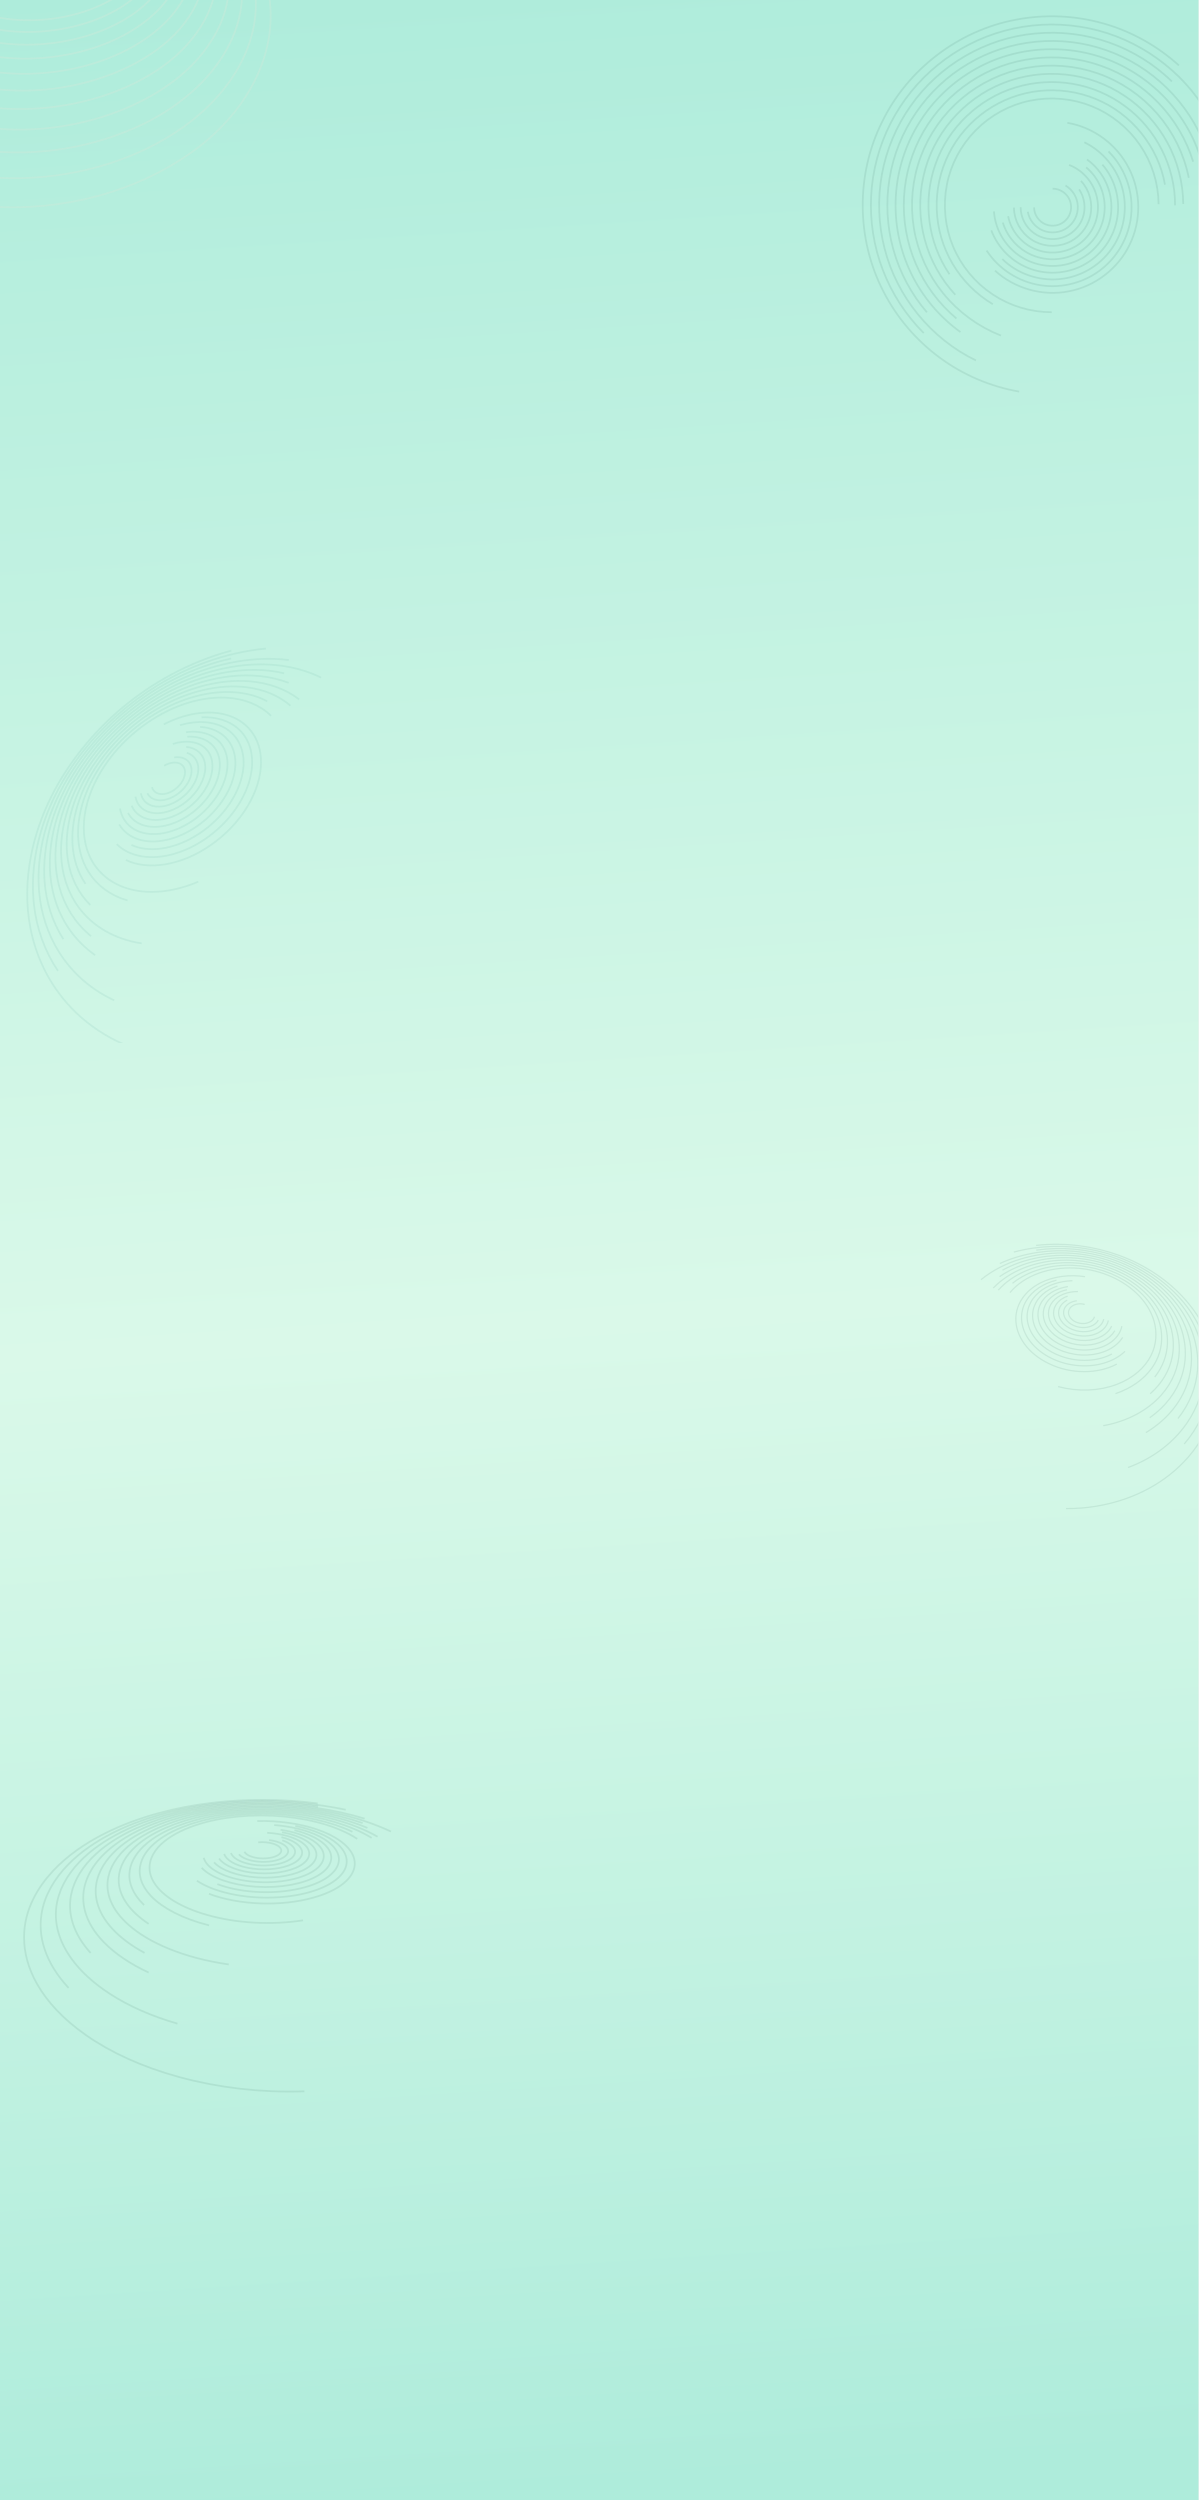
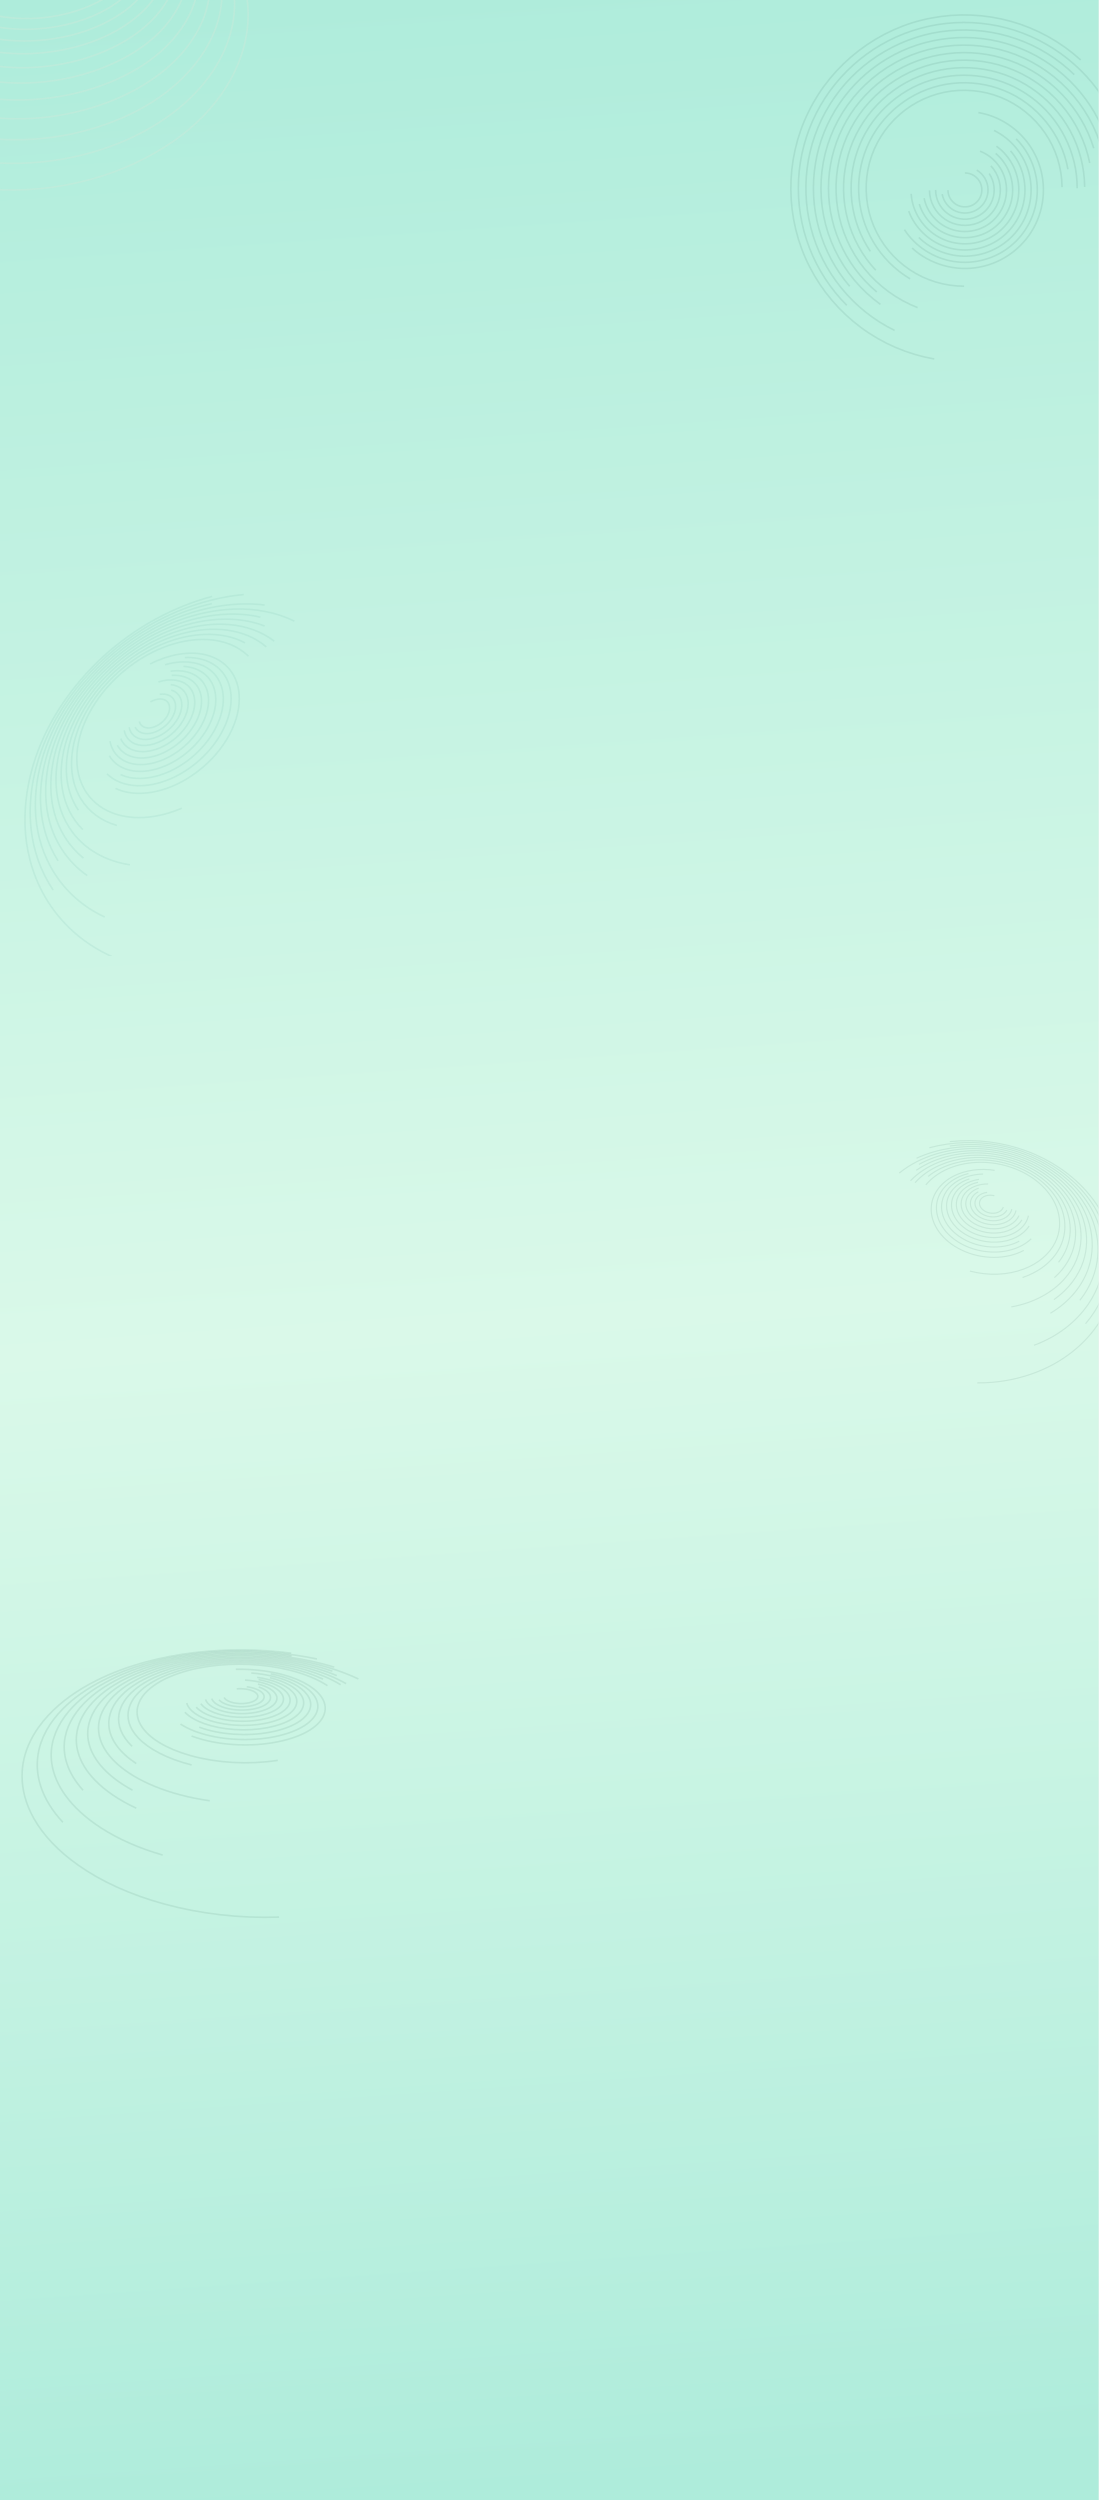
- <svg xmlns="http://www.w3.org/2000/svg" width="1920" height="4005" viewBox="0 0 1920 4005" fill="none">
+ <svg xmlns="http://www.w3.org/2000/svg" width="1920" height="4369" viewBox="0 0 1920 4369" fill="none">
  <g clip-path="url(#clip0_33_2)">
-     <rect width="1920" height="4005" fill="url(#paint0_linear_33_2)" />
+     <rect width="1920" height="4369" fill="url(#paint0_linear_33_2)" />
    <g clip-path="url(#clip1_33_2)">
      <mask id="mask0_33_2" style="mask-type:luminance" maskUnits="userSpaceOnUse" x="-443" y="-501" width="2714" height="2715">
        <path d="M-443 -500H2271V2214H-443V-500Z" fill="white" />
      </mask>
      <g mask="url(#mask0_33_2)">
        <path d="M182.464 -220.616C208.935 -214.691 235.22 -206.16 259.46 -195.123C286.465 -182.869 311.954 -167.065 333.63 -148.402C358.92 -126.685 380.071 -100.092 393.446 -70.18C401.127 -53.041 406.333 -34.753 408.626 -15.646C411.155 5.414 410.124 27.434 404.935 49.775C399.277 74.445 388.588 99.314 372.634 123.464C355.143 149.885 331.617 174.976 302.17 197.253C270.502 221.281 233.189 241.356 191.479 256.387C147.96 272.065 101.221 281.672 53.332 284.563C4.969 287.702 -42.309 283.314 -86.281 272.255C-128.759 261.544 -166.597 244.97 -198.473 223.869C-228.318 204.124 -252.12 180.942 -269.512 155.594C-285.443 132.335 -295.706 107.687 -300.411 82.515" stroke="#C9EBDA" stroke-opacity="0.5" stroke-width="2.859" />
        <path d="M119.663 -226.7C145.776 -224.502 171.844 -219.865 196.487 -213.039C222.989 -205.693 248.989 -195.489 272.257 -182.502C298.475 -167.928 322.227 -149.627 341.225 -128.087C363.502 -102.824 379.406 -72.567 385.182 -39.529C388.706 -20.504 388.724 -0.633 385.01 19.627C380.908 41.9 372.282 64.476 358.884 86.564C344.228 110.691 324.095 133.878 298.529 154.843C271.023 177.388 237.943 196.815 200.146 211.489C119.934 243.342 28.201 252.905 -57.127 236.091C-98.064 228.185 -135.064 214.524 -166.755 196.404C-196.595 179.306 -220.886 158.711 -239.078 135.768" stroke="#C9EBDA" stroke-opacity="0.5" stroke-width="2.859" />
        <path d="M187.816 -211.104C213.472 -204.161 238.49 -194.363 260.804 -181.996C285.791 -168.15 308.249 -150.69 325.877 -130.277C346.698 -106.425 360.557 -78.195 365.071 -47.432C367.636 -29.908 367.161 -11.584 363.172 7.02C358.816 27.362 350.271 47.893 337.072 67.746C307.697 113.468 256.321 152.73 188.974 178.54C115.677 206.558 32.453 215.265 -45.236 200.687C-119.432 187.555 -177.837 155.11 -214.444 112.848C-230.742 94.017 -242.213 73.735 -248.867 52.819C-254.987 33.64 -257.032 14.126 -255.168 -5.166" stroke="#C9EBDA" stroke-opacity="0.5" stroke-width="2.859" />
        <path d="M144.165 -216.436C172.553 -211.827 200.684 -203.902 225.865 -192.938C253.892 -180.774 279.575 -164.223 299.659 -144.334C323.298 -121.053 339.976 -92.239 345.069 -60.635C348.063 -42.451 347.267 -23.376 342.282 -4.043C336.768 17.212 326.238 38.589 310.275 58.949C293.105 81.462 269.651 101.961 240.829 119.417C210.097 138.03 174.259 152.641 135.141 162.198C53.237 182.196 -33.046 178.501 -103.293 149.904C-135.924 136.999 -163.186 119.697 -184.279 99.491C-203.792 80.774 -217.571 60.003 -225.527 38.295C-232.873 18.546 -235.18 -1.759 -233.176 -21.634C-231.353 -39.682 -225.966 -57.305 -217.607 -73.947" stroke="#C9EBDA" stroke-opacity="0.5" stroke-width="2.859" />
        <path d="M-212.658 -33.35C-216.105 1.357 -203.956 36.508 -175.671 67.222C-143.144 102.504 -91.741 129.399 -27.215 139.817C39.943 151.491 111.859 143.765 174.874 120.231C233.116 98.437 277.73 65.34 302.812 26.751C324.632 -5.961 331.603 -40.303 326.061 -71.731C321.362 -98.4 307.579 -122.894 287.898 -143.226C270.827 -160.949 248.997 -175.953 224.811 -187.415C202.905 -197.828 178.307 -205.698 153.184 -210.755" stroke="#C9EBDA" stroke-opacity="0.5" stroke-width="2.859" />
        <path d="M-191.055 -58.007C-198.184 -24.39 -189.68 10.992 -163.291 41.832C-132.749 77.625 -80.853 104.453 -15.816 114.201C51.966 124.559 124.366 114.933 184.848 88.694C239.973 64.819 278.775 29.596 297.139 -8.558C312.876 -40.769 313.292 -73.576 301.731 -102.259C291.992 -126.567 273.392 -148.153 250.106 -165.106C229.629 -180.047 204.542 -191.898 177.959 -199.995C153.334 -207.522 126.261 -212.185 99.325 -213.746" stroke="#C9EBDA" stroke-opacity="0.5" stroke-width="2.859" />
        <path d="M116.736 -199.646C139.113 -196.543 161.02 -190.681 180.171 -182.453C200.848 -173.6 219.027 -161.7 232.606 -147.424C247.899 -131.412 257.539 -112.431 259.176 -92.072C261.135 -68.867 252.676 -44.016 233.099 -21.363C211.152 4.166 176.435 25.562 133.188 38.372C87.38 51.992 36.85 54.972 -9.085 46.369C-53.608 38.458 -89.311 20.016 -112.135 -3.663C-132.549 -24.873 -141.659 -49.295 -138.963 -73.522" stroke="#C9EBDA" stroke-opacity="0.5" stroke-width="2.859" />
        <path d="M-164.299 -91.606C-176.173 -66.017 -178.385 -38.045 -168.103 -11.226C-156.324 19.759 -128.578 47.943 -86.914 67.498C-41.459 88.947 16.128 98.039 75.438 92.141C133.811 86.392 187.141 67.312 226.304 39.041C261.754 13.982 282.602 -16.844 289.649 -47.336C295.715 -73.612 291.427 -99.173 278.255 -121.433C267.069 -140.756 249.5 -157.823 228.507 -171.194C209.595 -183.262 187.101 -192.788 163.412 -199.289" stroke="#C9EBDA" stroke-opacity="0.5" stroke-width="2.859" />
        <path d="M179.193 -188.907C200.159 -181.023 219.27 -170.357 234.631 -157.461C251.689 -143.1 264.73 -125.649 271.031 -106.56C278.539 -84.731 277.083 -60.671 265.937 -36.937C253.245 -9.928 228.403 15.909 192.184 35.418C153.121 56.886 103.789 69.832 52.907 71.428C1.942 73.048 -46.023 63.02 -83.395 43.592C-118.143 25.928 -140.688 1.412 -150.725 -25.059C-159.536 -48.358 -158.424 -72.554 -148.337 -95.134" stroke="#C9EBDA" stroke-opacity="0.5" stroke-width="2.859" />
        <path d="M-118.699 -97.731C-126.786 -73.35 -122.643 -47.535 -104.305 -24.851C-83.665 0.905 -46.352 20.74 0.428 28.615C48.882 36.987 102.818 31.369 147.852 13.95C189.68 -2.153 219.873 -27.221 234.148 -54.723C246.696 -78.661 246.524 -103.299 235.953 -124.554C226.766 -143.195 209.618 -159.597 188.259 -171.511C168.854 -182.431 144.894 -190.346 120.056 -194.49C96.209 -198.497 70.485 -199.244 45.363 -196.706" stroke="#C9EBDA" stroke-opacity="0.5" stroke-width="2.859" />
        <path d="M69.665 -234.512C99.008 -235.231 129.016 -233.363 157.536 -228.926C187.643 -224.28 217.854 -216.563 246.035 -205.929C277.685 -194.05 307.765 -177.92 334.059 -158.135C365.053 -134.799 392.17 -105.298 409.721 -70.993C420.296 -50.919 427.624 -29.252 431.193 -6.409C435.183 19.225 434.418 46.292 428.131 73.939C421.083 104.996 407.124 136.42 385.598 166.563C361.665 200.045 328.975 231.052 287.713 256.881C243.592 284.975 192.298 306.293 136.308 319.022C78.518 332.14 18.751 335.501 -39.383 328.503C-96.142 321.65 -147.812 305.063 -191.675 280.836C-232.575 258.233 -264.993 229.854 -288.139 197.869" stroke="#C9EBDA" stroke-opacity="0.5" stroke-width="2.859" />
      </g>
    </g>
    <g clip-path="url(#clip2_33_2)">
      <mask id="mask1_33_2" style="mask-type:luminance" maskUnits="userSpaceOnUse" x="775" y="1809" width="1917" height="1916">
        <path d="M775.99 1809.39H2691.14V3724.54H775.99V1809.39Z" fill="white" />
      </mask>
      <g mask="url(#mask1_33_2)">
        <path d="M1897.11 2313.29C1920.38 2286.25 1933.97 2255.28 1938.17 2224.1C1941.83 2197.4 1938.55 2170.71 1930.19 2146.47C1922.87 2125.18 1911.35 2105.12 1897.13 2087.66C1884.26 2071.85 1868.88 2057.68 1852.16 2045.8C1836.47 2034.64 1819.05 2025.09 1800.99 2017.66C1783.34 2010.39 1764.64 2004.92 1745.7 2001.4C1726.43 1997.79 1706.39 1996.26 1686.62 1996.82C1665.79 1997.41 1644.5 2000.32 1624.18 2005.82" stroke="#04382E" stroke-opacity="0.08" stroke-width="2.017" />
        <path d="M1807.08 2350.99C1848.44 2335.78 1880.55 2310.12 1901.43 2279.82C1919.45 2253.65 1928.6 2224.74 1929.11 2196.05C1929.64 2171.38 1924.11 2147.32 1914.07 2125.48C1905.16 2106.14 1892.45 2088.2 1877.45 2072.82C1851.19 2045.67 1814.73 2024.16 1777.55 2012.56C1759.33 2006.82 1739.95 2002.89 1720.59 2001.18C1700.64 1999.39 1680.01 1999.88 1660.04 2002.71" stroke="#04382E" stroke-opacity="0.08" stroke-width="2.017" />
        <path d="M1887.14 2272.42C1906.07 2248.64 1916.37 2221.54 1918.46 2194.54C1920.27 2171.08 1915.99 2147.86 1907.07 2126.67C1899.26 2107.82 1887.34 2090.3 1873.14 2075.17C1860.1 2061.27 1844.72 2048.93 1828.02 2038.9C1796.99 2020.03 1758.27 2007.74 1721.06 2004.59C1701.57 2002.87 1681.56 2003.49 1662.19 2006.41C1641.45 2009.53 1620.7 2015.4 1601.73 2024.15" stroke="#04382E" stroke-opacity="0.08" stroke-width="2.017" />
        <path d="M1835.72 2295.03C1868.72 2275.26 1891.18 2247.62 1901.69 2217.54C1910.76 2191.82 1910.8 2164.69 1903.82 2139.84C1897.81 2118.16 1886.2 2097.66 1871.08 2080.23C1857.41 2064.42 1840.4 2050.54 1821.86 2039.6C1787.5 2019.11 1742.72 2007.11 1701.43 2007.25C1679.28 2007.25 1656.6 2010.43 1635.49 2016.81C1612.21 2023.81 1589.96 2035.08 1571.57 2050.03" stroke="#04382E" stroke-opacity="0.08" stroke-width="2.017" />
        <path d="M1605.95 2034.87C1623.49 2025.1 1643.42 2018.39 1663.61 2014.63C1682.45 2011.14 1702.15 2010.1 1721.37 2011.66C1758.06 2014.44 1796.62 2027.23 1826.16 2046.91C1842.14 2057.46 1856.61 2070.39 1868.15 2084.86C1880.78 2100.67 1890.27 2118.85 1895.1 2137.91C1900.6 2159.43 1900.42 2182.48 1893.13 2204.47C1884.86 2229.66 1867.49 2253.14 1841.89 2271.2" stroke="#04382E" stroke-opacity="0.08" stroke-width="2.017" />
        <path d="M1601.32 2045.2C1618.74 2033.13 1639.55 2024.51 1661.05 2019.68C1680.92 2015.21 1702.15 2013.81 1722.64 2015.45C1742.48 2016.99 1762.59 2021.45 1781.01 2028.29C1799.75 2035.24 1817.67 2045.05 1832.91 2056.93C1849.21 2069.59 1863.23 2085.15 1873 2102.23C1883.92 2121.25 1889.86 2142.8 1889.21 2164.44C1888.53 2189.26 1878.91 2214.23 1860.06 2235.2C1838.65 2259.23 1806.23 2277.04 1767.38 2283.95" stroke="#04382E" stroke-opacity="0.08" stroke-width="2.017" />
        <path d="M1787.01 2232.55C1812.32 2224.13 1832.48 2209.54 1845.16 2191.76C1856.63 2175.78 1861.76 2157.61 1860.92 2139.52C1860.21 2123.18 1854.73 2107.19 1845.53 2092.89C1837.08 2079.71 1825.28 2067.7 1811.66 2057.96C1798.67 2048.65 1783.64 2041.12 1767.84 2035.92C1752.12 2030.74 1735.24 2027.65 1718.71 2027.04C1701.57 2026.32 1684.22 2028.35 1668.18 2032.83C1651.04 2037.62 1634.85 2045.37 1621.99 2055.9" stroke="#04382E" stroke-opacity="0.08" stroke-width="2.017" />
        <path d="M1591.2 2063.42C1604.39 2049.67 1621.29 2038.78 1639.88 2031.37C1656.9 2024.54 1675.77 2020.45 1694.59 2019.17C1712.51 2017.94 1731.03 2019.22 1748.64 2022.85C1766.13 2026.44 1783.37 2032.36 1798.88 2040.26C1831.63 2056.77 1860.07 2084.66 1872.16 2115.85C1879.33 2133.97 1881.67 2153.85 1877.99 2173.07C1873.87 2194.83 1861.97 2215.79 1842.66 2232.74" stroke="#04382E" stroke-opacity="0.08" stroke-width="2.017" />
        <path d="M1849.89 2206.01C1862.77 2189.79 1869.47 2171.18 1870.24 2152.49C1870.9 2135.65 1866.9 2118.78 1859.03 2103.53C1845.43 2076.61 1818.36 2053.1 1788.02 2039.49C1773.46 2032.88 1757.34 2028.04 1741.21 2025.35C1724.89 2022.61 1707.88 2022.01 1691.5 2023.7C1674.21 2025.41 1657.29 2029.78 1642.06 2036.49C1625.55 2043.76 1610.57 2053.97 1599.27 2066.78" stroke="#04382E" stroke-opacity="0.08" stroke-width="2.017" />
        <path d="M1617.97 2070.73C1629.59 2056.73 1646.04 2046.03 1664.69 2039.43C1681.85 2033.34 1701.35 2030.59 1720.28 2031.33C1738.53 2031.99 1757.52 2036.02 1774.42 2042.67C1791.59 2049.42 1807.59 2059.34 1820.23 2071.33C1833.79 2084.14 1843.94 2099.7 1848.63 2116.04C1853.92 2134.26 1852.75 2154.02 1843.95 2171.45C1834.16 2191.17 1814.92 2208.05 1789.04 2217.79C1760.95 2228.46 1727.45 2229.93 1695.03 2221.31" stroke="#04382E" stroke-opacity="0.08" stroke-width="2.017" />
        <path d="M1707.85 2416.73C1740.68 2416.98 1772.55 2411.6 1801.93 2401.44C1829.65 2391.83 1854.38 2378.2 1875.23 2361.43C1894.54 2346 1910.23 2328.24 1922.19 2309.17C1933.12 2291.72 1940.83 2273.33 1945.38 2254.67C1949.64 2237.61 1951.11 2220.41 1950.25 2203.65C1949.45 2188.28 1946.7 2173.24 1942.34 2158.88C1934.57 2133.31 1921.52 2109.51 1904.66 2088.96C1889.9 2070.7 1871.78 2054.61 1852.32 2041.43C1834.14 2029.12 1813.98 2018.8 1793.01 2011.19C1772.57 2003.71 1750.86 1998.44 1728.9 1995.66C1706.34 1992.82 1682.78 1992.59 1659.87 1995.13" stroke="#04382E" stroke-opacity="0.08" stroke-width="2.017" />
        <path d="M1692.45 2050.84C1671.7 2055.9 1653.3 2067.9 1644.04 2083.82C1633.21 2101.82 1633.84 2124.93 1647.57 2145.04C1662.31 2167.26 1691.45 2183.73 1723.32 2187.28C1754.75 2191.05 1784.54 2181.99 1802.21 2164.85" stroke="#04382E" stroke-opacity="0.08" stroke-width="2.017" />
        <path d="M1718.04 2051.72C1697.62 2052.2 1677.56 2058.89 1664.06 2070.59C1649.08 2083.44 1641.92 2102.5 1647.13 2121.75C1652.51 2143.06 1672.33 2162.94 1699.79 2172.67C1727.27 2182.75 1758.91 2181.15 1781.25 2169.06" stroke="#04382E" stroke-opacity="0.08" stroke-width="2.017" />
        <path d="M1694.08 2060.19C1676.28 2065.92 1661.94 2078.09 1656.71 2093.15C1650.58 2109.94 1655.84 2129.88 1671.78 2145.45C1688.63 2162.22 1715.57 2171.95 1741.82 2170.72C1767.06 2169.71 1788.32 2158.62 1798.46 2142.59" stroke="#04382E" stroke-opacity="0.08" stroke-width="2.017" />
        <path d="M1710.77 2061.09C1691.2 2063.91 1673.84 2074.51 1666.8 2089.22C1658.51 2105.53 1663.28 2126.36 1680.34 2141.71C1698.21 2158.29 1727.29 2166.17 1752.64 2161.37C1776.59 2157.11 1793.77 2142.18 1797.24 2124.51" stroke="#04382E" stroke-opacity="0.08" stroke-width="2.017" />
        <path d="M1785.95 2131.75C1778.18 2145.02 1760.65 2154.23 1740.1 2154.89C1718.87 2155.73 1696.89 2147.42 1683.9 2133.6C1671.41 2120.65 1668.1 2104.17 1674.42 2090.89C1679.97 2078.7 1693.37 2069.48 1709.25 2066.17" stroke="#04382E" stroke-opacity="0.08" stroke-width="2.017" />
        <path d="M1780.79 2124.41C1774.99 2137.6 1758.37 2147.11 1738.7 2147.45C1718.43 2148.05 1697.63 2138.99 1687.24 2125.03C1677.11 2112.01 1677.28 2096.28 1686.57 2085.17C1694.82 2074.89 1710.7 2068.8 1726.87 2069.11" stroke="#04382E" stroke-opacity="0.08" stroke-width="2.017" />
        <path d="M1725.06 2083.84C1716.16 2084.87 1708.56 2089.41 1705.53 2095.73C1702.14 2102.39 1703.95 2110.52 1710.34 2116.9C1716.63 2123.39 1727.62 2127.26 1737.64 2126.68C1747.56 2126.24 1756.19 2121.4 1759.43 2114.79" stroke="#04382E" stroke-opacity="0.08" stroke-width="2.017" />
        <path d="M1775.53 2115.4C1773.53 2126.22 1763.58 2135.39 1749.52 2138.78C1735.05 2142.48 1717.38 2139.34 1704.87 2130.95C1692.56 2122.89 1686.18 2110.47 1688.13 2099.48C1689.79 2089.1 1698.45 2080.36 1710.42 2076.43" stroke="#04382E" stroke-opacity="0.08" stroke-width="2.017" />
        <path d="M1709.69 2082.79C1701.04 2087.11 1695.62 2095.05 1695.88 2103.52C1696.03 2112.42 1702.54 2121.8 1712.85 2127.44C1723.33 2133.25 1737.04 2135.01 1748.09 2131.8C1758.93 2128.78 1766.48 2121.6 1768.21 2113.09" stroke="#04382E" stroke-opacity="0.08" stroke-width="2.017" />
        <path d="M1753.34 2109.34C1751.85 2115.43 1744.67 2119.99 1736.18 2120.29C1732.07 2120.48 1727.41 2119.59 1723.51 2117.86C1719.69 2116.17 1716.45 2113.61 1714.35 2110.58C1712.28 2107.6 1711.41 2104.34 1711.82 2101.31C1712.2 2098.28 1713.88 2095.36 1716.38 2093.29C1721.36 2089.04 1730.09 2087.56 1737.72 2089.67" stroke="#04382E" stroke-opacity="0.08" stroke-width="2.017" />
        <path d="M1738.21 2045.3C1713.44 2041.32 1686.64 2044.9 1666.33 2055.47C1643.19 2067.3 1627.6 2088.34 1627.38 2112.34C1626.82 2139.95 1646.7 2168.71 1680.9 2184.76C1715.67 2201.61 1758.92 2201.42 1789.09 2185.25" stroke="#04382E" stroke-opacity="0.08" stroke-width="2.017" />
      </g>
    </g>
    <g clip-path="url(#clip3_33_2)">
      <mask id="mask2_33_2" style="mask-type:luminance" maskUnits="userSpaceOnUse" x="239" y="-1073" width="2714" height="2715">
        <path d="M239 -1072H2953V1642H239V-1072Z" fill="white" />
      </mask>
      <g mask="url(#mask2_33_2)">
        <path d="M1479.81 533.575C1451.34 505.015 1428.79 470.488 1414.35 432.7C1399.83 394.953 1393.48 354.098 1395.58 313.954C1397.61 273.692 1408.25 233.683 1426.6 197.691C1444.94 161.68 1470.83 129.641 1502.14 104.202C1533.4 78.718 1570.12 59.801 1609.19 49.298C1648.3 38.732 1689.26 36.542 1729.18 42.644C1809.38 54.595 1882.98 102.239 1927.05 169.944" stroke="#04382E" stroke-opacity="0.08" stroke-width="2.859" />
        <path d="M1563.42 577.438C1491.58 542.64 1436.6 475.469 1417.04 397.903C1407.15 359.214 1405.73 318.708 1412.79 279.473C1419.88 240.228 1435.65 202.572 1458.6 170.031C1504.09 104.605 1579.24 60.629 1658.86 53.672C1698.42 49.977 1738.88 54.722 1776.52 68.016C1814.17 81.188 1848.79 102.705 1877.34 130.42" stroke="#04382E" stroke-opacity="0.08" stroke-width="2.859" />
        <path d="M1484.91 500.328C1459.98 471.302 1441.44 436.739 1431.18 399.802C1420.89 362.837 1418.82 323.823 1425.04 286.031C1437.06 210.116 1484.55 141.162 1550.68 102.356C1616.59 62.786 1699.82 54.726 1772.16 80.441C1844.74 105.573 1904.53 164.005 1931.34 235.976" stroke="#04382E" stroke-opacity="0.08" stroke-width="2.859" />
        <path d="M1538.66 531.987C1504.7 507.503 1476.98 474.437 1458.98 436.599C1440.88 398.812 1432.7 356.369 1435.12 314.628C1437.41 272.818 1450.53 231.62 1472.84 196.18C1495.05 160.681 1526.31 130.94 1562.88 110.521C1635.94 68.92 1730.01 68.264 1803.69 108.735C1840.56 128.619 1872.22 157.926 1894.98 193.068C1917.83 228.16 1931.52 269.177 1934.43 310.941" stroke="#04382E" stroke-opacity="0.08" stroke-width="2.859" />
        <path d="M1911.42 259.027C1890.13 188.644 1834.03 130.054 1764.64 105.718C1695.55 80.663 1614.97 90.221 1553.98 131.37C1523.41 151.639 1497.64 179.077 1479.34 210.867C1461.03 242.644 1450.28 278.745 1448.26 315.37C1446.15 351.982 1452.58 389.078 1467.16 422.745C1481.63 456.448 1504.15 486.637 1532.21 510.253" stroke="#04382E" stroke-opacity="0.08" stroke-width="2.859" />
        <path d="M1904.39 284.815C1896.88 246.914 1879.16 211.138 1853.74 182.008C1828.37 152.842 1795.36 130.352 1758.88 117.646C1722.46 104.831 1682.58 101.805 1644.57 108.744C1606.55 115.633 1570.44 132.627 1540.9 157.591C1511.27 182.429 1488.26 215.074 1474.88 251.31C1461.42 287.51 1457.76 327.311 1464.01 365.452C1470.19 403.593 1486.59 439.983 1511.01 469.959C1535.34 500.012 1567.58 523.592 1603.58 537.605" stroke="#04382E" stroke-opacity="0.08" stroke-width="2.859" />
        <path d="M1590.52 487.36C1564.15 471.674 1541.76 449.17 1526.15 422.745C1510.48 396.346 1501.67 366.158 1500.67 335.381C1499.59 304.505 1506.24 273.773 1520.04 246.375C1533.75 218.959 1554.57 194.999 1579.81 177.499C1605.02 159.93 1634.52 148.898 1665.05 145.686C1695.72 142.411 1727.03 146.799 1755.28 158.537C1812.28 181.579 1855.84 235.366 1866.27 295.829" stroke="#04382E" stroke-opacity="0.08" stroke-width="2.859" />
        <path d="M1895.55 326.687C1895.25 292.559 1886.55 258.697 1870.28 228.766C1854.08 198.813 1830.45 172.862 1802.14 153.905C1773.87 134.889 1740.98 122.929 1707.09 119.446C1673.15 115.909 1638.42 120.559 1606.84 133.22C1543.29 158.098 1493.78 215.965 1479.32 282.63C1471.85 315.813 1472.59 351.018 1481.43 383.831C1490.22 416.693 1507.25 447.325 1530.47 472.28" stroke="#04382E" stroke-opacity="0.08" stroke-width="2.859" />
        <path d="M1521.05 439.327C1503.81 413.838 1492.75 384.378 1488.93 353.882C1485.12 323.313 1488.36 291.835 1498.68 262.958C1518.85 204.842 1568.23 157.592 1627.16 140.027C1656.44 131.044 1688.14 129.117 1718.42 134.296C1748.7 139.449 1777.68 151.811 1802.38 170.185C1852.23 206.688 1882.92 267.201 1882.41 328.976" stroke="#04382E" stroke-opacity="0.08" stroke-width="2.859" />
        <path d="M1856.05 327.112C1855.77 293.363 1845.38 260.307 1826.37 232.57C1807.46 204.806 1780.13 182.736 1749.11 170.238C1718.27 157.632 1683.12 154.547 1650.28 161.278C1617.51 167.922 1586.83 184.618 1563.2 208.596C1539.49 232.493 1523.14 263.328 1516.85 296.186C1510.44 329.116 1513.9 364.199 1526.85 394.908C1539.69 425.793 1562.05 452.897 1590.03 471.488C1617.96 490.187 1651.12 500.197 1684.89 500.161" stroke="#04382E" stroke-opacity="0.08" stroke-width="2.859" />
        <path d="M1632.76 627.348C1586.62 619.36 1542.36 600.394 1504.86 572.526C1467.28 544.734 1436.28 508.231 1415.01 466.521C1371.89 382.935 1371.05 279.997 1412.86 195.755C1453.69 111.354 1535.49 48.525 1628.01 31.472C1674.02 22.724 1721.62 24.696 1766.85 37.347C1811.99 49.99 1853.97 73.344 1888.52 104.777" stroke="#04382E" stroke-opacity="0.08" stroke-width="2.859" />
        <path d="M1775.81 242.612C1800.79 267.345 1814.65 303.424 1812.58 338.479C1810.96 373.766 1793.46 408.017 1766.06 430.05C1738.85 452.481 1701.62 462.5 1666.96 456.946C1631.91 451.671 1599.78 430.909 1580.57 401.376" stroke="#04382E" stroke-opacity="0.08" stroke-width="2.859" />
        <path d="M1737.11 227.975C1767.18 242.562 1790.12 270.593 1798.36 303.107C1806.74 335.372 1800.4 371.188 1780.94 398.45C1761.95 425.812 1730.47 444.204 1697.14 447.139C1664.1 450.468 1629.46 438.4 1605.75 415.015" stroke="#04382E" stroke-opacity="0.08" stroke-width="2.859" />
        <path d="M1765.95 263.654C1786.02 286.687 1794.97 319.011 1789.82 349.037C1785.01 379.325 1766.11 406.782 1739.76 422.243C1713.45 438.02 1680.35 441.218 1651.5 430.973C1622.54 420.944 1598.78 397.69 1588.06 368.994" stroke="#04382E" stroke-opacity="0.08" stroke-width="2.859" />
        <path d="M1741.33 255.517C1767.14 273.742 1782.43 305.803 1780.3 337.331C1778.81 368.976 1759.89 398.943 1732.21 414.168C1704.68 429.855 1669.31 430.077 1641.54 414.856C1613.62 400.024 1594.31 370.328 1592.33 338.719" stroke="#04382E" stroke-opacity="0.08" stroke-width="2.859" />
        <path d="M1606.52 356.555C1614.03 381.329 1633.78 401.942 1658.2 410.527C1682.51 419.325 1710.88 415.987 1732.35 401.499C1753.99 387.309 1768.29 362.598 1769.57 336.724C1771.21 310.901 1759.97 284.647 1740.02 268.124" stroke="#04382E" stroke-opacity="0.08" stroke-width="2.859" />
        <path d="M1615.01 346.282C1619.74 370.957 1638.43 392.452 1662.25 400.544C1685.94 408.998 1713.91 404.018 1733.01 387.584C1752.48 371.495 1762.32 344.984 1757.98 320.087C1754.13 295.245 1736.19 273.144 1712.66 264.215" stroke="#04382E" stroke-opacity="0.08" stroke-width="2.859" />
        <path d="M1706.93 297.208C1718.66 304.115 1726.31 317.039 1726.63 330.514C1727.23 344.161 1720.5 357.36 1709.27 365.144C1698.44 372.951 1683.17 374.471 1670.85 369.297C1658.38 364.303 1648.76 352.343 1646.54 339.23" stroke="#04382E" stroke-opacity="0.08" stroke-width="2.859" />
        <path d="M1624.37 332.603C1624.37 352.732 1635.02 372.273 1651.82 383.396C1668.32 394.731 1690.67 396.984 1709.2 389.457C1727.85 382.165 1742.46 365.099 1746.67 345.567C1751.18 325.927 1745.49 304.459 1731.65 289.826" stroke="#04382E" stroke-opacity="0.08" stroke-width="2.859" />
        <path d="M1728.73 303.364C1737.71 316.428 1739.9 334.082 1734.5 349.037C1729.3 364.031 1716.42 376.353 1701.24 380.876C1686 385.558 1668.54 382.699 1655.85 373.078C1642.89 363.534 1635.02 347.978 1635.1 331.934" stroke="#04382E" stroke-opacity="0.08" stroke-width="2.859" />
        <path d="M1656.64 332.269C1656.5 343.948 1664.32 355.135 1675.16 359.427C1680.34 361.576 1686.63 362.141 1692.31 360.983C1697.91 359.843 1703.2 356.989 1707.34 352.782C1711.49 348.58 1714.28 343.279 1715.36 337.661C1716.49 331.953 1715.87 325.697 1713.66 320.527C1709.23 309.68 1697.97 302.09 1686.27 302.284" stroke="#04382E" stroke-opacity="0.08" stroke-width="2.859" />
        <path d="M1709.86 196.755C1751.99 203.806 1789.43 231.684 1808.53 269.607C1828.12 307.585 1828.46 354.031 1809.52 392.312C1791.02 430.575 1754.01 458.94 1712.01 466.725C1670.6 474.985 1625.14 462.288 1594 433.524" stroke="#04382E" stroke-opacity="0.08" stroke-width="2.859" />
      </g>
    </g>
    <g clip-path="url(#clip4_33_2)">
      <mask id="mask3_33_2" style="mask-type:luminance" maskUnits="userSpaceOnUse" x="-2027" y="842" width="2715" height="2715">
        <path d="M-2027 843H687V3557H-2027V843Z" fill="white" />
      </mask>
      <g mask="url(#mask3_33_2)">
        <path d="M92.877 1555.43C71.315 1523.49 58.735 1487.1 54.47 1449.97C50.765 1418.21 53.086 1385.35 59.988 1354.17C66.122 1326.31 76.241 1298.53 89.164 1272.7C101.191 1248.67 116.032 1225.41 132.719 1204.08C148.881 1183.41 167.44 1163.67 187.379 1146.01C207.553 1128.12 229.726 1111.78 253.031 1097.64C277.678 1082.65 304.348 1069.93 331.737 1060.17C361.826 1049.46 393.951 1041.92 425.917 1039.05" stroke="#7BC0AD" stroke-opacity="0.15" stroke-width="2.859" />
        <path d="M182.964 1602.54C139.961 1582.7 108.347 1551.06 88.354 1514.61C71.554 1483.92 62.883 1449.69 61.883 1414.83C60.952 1384.71 65.421 1354.06 74.105 1324.78C81.971 1298.32 93.605 1272.15 107.818 1247.96C133.718 1203.58 172.162 1160.7 214.342 1128.77C236.176 1112.16 260.281 1097.13 285.318 1084.94C312.177 1071.84 341.095 1061.47 370.271 1054.92" stroke="#7BC0AD" stroke-opacity="0.15" stroke-width="2.859" />
        <path d="M101.54 1504.55C83.582 1476.62 73.748 1444.39 71.369 1411.46C69.306 1382.77 72.758 1353.17 80.551 1324.75C87.499 1299.02 98.514 1273.49 112.066 1249.78C124.867 1227.42 140.422 1205.8 157.9 1186.21C191.92 1147.75 237.47 1113.04 284.689 1090.46C310.861 1077.81 338.838 1068.17 367.019 1062.25C398.479 1055.64 431.318 1053.45 462.538 1057.32" stroke="#7BC0AD" stroke-opacity="0.15" stroke-width="2.859" />
        <path d="M152.415 1530.18C119.223 1506.84 97.366 1473.99 87.084 1437.67C78.313 1406.96 77.793 1373.22 83.791 1340.68C89.043 1311.87 99.731 1282.69 114.174 1255.84C127.618 1230.79 144.947 1206.52 164.533 1184.94C202.768 1142.52 256.782 1104.85 311.007 1084.68C342.051 1073.01 375.307 1065.77 407.635 1064.51C444.998 1062.99 482.356 1069.61 514.394 1085.53" stroke="#7BC0AD" stroke-opacity="0.15" stroke-width="2.859" />
        <path d="M455.09 1078.59C426.548 1071.76 395.242 1071.66 364.773 1076.57C337.479 1080.99 310 1089.54 284.239 1101.55C237.739 1122.91 192.384 1157.87 159.97 1196.61C143.206 1216.5 128.51 1238.51 117.143 1261.1C105.002 1285.21 96.177 1311 91.912 1336.42C87.112 1364.75 87.678 1393.71 94.847 1420.21C103.044 1450.84 120.101 1478.74 145.857 1499.72" stroke="#7BC0AD" stroke-opacity="0.15" stroke-width="2.859" />
        <path d="M462.546 1094.02C434.027 1082.85 401.11 1079.78 368.484 1083.49C339.598 1086.75 309.97 1095.4 282.545 1108C257.056 1119.67 232.236 1135.3 210.352 1153.09C188.894 1170.52 169.131 1191 152.884 1212.71C136.03 1235.16 122.039 1260.08 112.603 1285.21C102.276 1312.59 96.957 1341.55 97.907 1369C98.965 1400.36 108.5 1430.59 127.173 1455.05C149.034 1483.92 183.362 1504.72 227.012 1511.32" stroke="#7BC0AD" stroke-opacity="0.15" stroke-width="2.859" />
        <path d="M204.356 1442.59C176.393 1434.57 154.903 1418 141.631 1396.57C129.844 1377.65 124.483 1354.92 125.071 1331.1C125.569 1309.49 130.888 1286.97 140.107 1265.38C148.733 1245.1 161.109 1224.96 175.805 1206.87C190.189 1189.13 207.342 1172.66 225.933 1158.81C245.035 1144.56 266.217 1132.52 287.658 1124.04C310.664 1114.79 334.755 1109.51 357.756 1108.7C383.2 1107.81 407.983 1112.38 428.157 1123.55" stroke="#7BC0AD" stroke-opacity="0.15" stroke-width="2.859" />
        <path d="M479.215 1120.45C457.24 1103.52 429.743 1093.97 400.445 1091.5C374.59 1089.28 346.921 1092.5 320.328 1100.07C295.947 1106.97 271.639 1117.76 249.343 1131.25C227.971 1144.18 207.616 1159.93 189.902 1177.31C154.236 1212.06 125.2 1258.54 113.63 1302.78C106.913 1327.96 104.945 1354.03 108.776 1377.98C113.087 1405.16 125.042 1430.34 144.646 1449.85" stroke="#7BC0AD" stroke-opacity="0.15" stroke-width="2.859" />
        <path d="M137 1415.96C123.9 1396.91 117.043 1374.02 116.03 1349.98C115.139 1328.27 118.852 1305.33 126.497 1283.25C140.017 1243.45 168.446 1202.43 202.276 1172.02C219.248 1156.67 238.621 1142.78 258.641 1131.7C279.58 1120.09 302.142 1111.09 324.583 1105.72C349.117 1099.74 373.914 1098.12 396.965 1101.24C422.762 1104.76 446.835 1114.29 465.34 1130.57" stroke="#7BC0AD" stroke-opacity="0.15" stroke-width="2.859" />
        <path d="M434.259 1146.78C415.998 1128.82 390.645 1119.2 362.776 1117.71C338.043 1116.33 310.925 1121.39 285.559 1131.36C262.028 1140.54 238.403 1154.69 218.138 1171.3C198.236 1187.58 180.31 1207.39 166.581 1228.32C152.238 1250.11 141.82 1274.06 137.193 1297.16C132.046 1322.6 133.48 1348.38 142.639 1369.59C152.966 1393.94 173.466 1413.34 201.999 1422.62C234.458 1433.3 275.417 1430.47 317.747 1412.42" stroke="#7BC0AD" stroke-opacity="0.15" stroke-width="2.859" />
        <path d="M299.326 1697.76C258.603 1694.65 221.358 1684.41 188.835 1668.64C159.592 1654.47 134.559 1636.02 114.127 1614.52C95.767 1595.32 81.152 1573.83 70.111 1551.13C60.178 1530.66 53.135 1509.16 48.842 1487.26C41.211 1449.13 42.315 1409.22 49.548 1371.59C55.853 1338.82 67.044 1306.44 82.129 1276.33C108.311 1223.43 149.97 1171.89 196.393 1133.42C220.213 1113.6 246.607 1095.65 274.48 1080.62C304.438 1064.48 337.241 1051.22 370.668 1042.28" stroke="#7BC0AD" stroke-opacity="0.15" stroke-width="2.859" />
        <path d="M322.971 1149.13C352.3 1147.73 379.21 1158.76 392.915 1180.78C409.254 1205.9 407.747 1244.37 386.343 1281.91C364.197 1321.79 322.967 1354.79 280.854 1367.28C241.841 1379.22 206.939 1372.33 187.004 1352.28" stroke="#7BC0AD" stroke-opacity="0.15" stroke-width="2.859" />
        <path d="M288.405 1161.71C315.834 1153.56 343.834 1155.2 363.189 1167.98C385.276 1182.34 395.784 1210.6 387.475 1244.05C379.002 1280.33 349.859 1317.8 311.79 1340C275.834 1361.46 236.848 1365.93 210.635 1353.61" stroke="#7BC0AD" stroke-opacity="0.15" stroke-width="2.859" />
        <path d="M320.621 1164.55C345.577 1165.86 366.189 1179.19 373.667 1201.37C382.51 1226.17 374.313 1260.28 350.901 1290.21C327.072 1321.15 290.93 1342.77 257.634 1347.16C227.147 1351.41 202.531 1340.59 191.023 1320.71" stroke="#7BC0AD" stroke-opacity="0.15" stroke-width="2.859" />
        <path d="M297.972 1173.05C324.574 1169.16 348.941 1178.54 358.892 1199.15C370.789 1222.09 363.438 1257.21 338.827 1287.01C314.043 1317.72 275.862 1337.03 244.384 1336.16C215.969 1335.77 196.279 1318.99 192.275 1295.26" stroke="#7BC0AD" stroke-opacity="0.15" stroke-width="2.859" />
        <path d="M205.093 1302.4C214.076 1319.1 234.725 1327.85 259.794 1323.66C286.73 1319.39 315.933 1300.77 333.936 1275.48C351.78 1250.98 356.783 1223.58 347.877 1204.89C340.137 1187.78 321.514 1178.83 299.965 1180.26" stroke="#7BC0AD" stroke-opacity="0.15" stroke-width="2.859" />
        <path d="M210.994 1290.65C217.77 1307.77 237.455 1317.05 261.547 1312.4C287.348 1307.8 315.013 1288.08 329.397 1263.24C343.763 1239.35 343.731 1214.56 330.776 1200.69C319.454 1187.89 298.018 1184.9 276.804 1191.81" stroke="#7BC0AD" stroke-opacity="0.15" stroke-width="2.859" />
        <path d="M279.08 1213.39C290.678 1211.65 300.715 1215.74 304.719 1224.33C309.233 1233.35 306.731 1246.47 298.146 1258.36C289.823 1270.22 275.597 1279.4 262.918 1281.55C250.592 1283.82 240.076 1279.31 236.145 1270.69" stroke="#7BC0AD" stroke-opacity="0.15" stroke-width="2.859" />
        <path d="M217.063 1276.34C219.447 1291.2 231.203 1301.59 248.188 1302.66C266.137 1304.1 288.772 1294.44 305.341 1278C322.073 1261.68 331.033 1240.19 328.441 1223.72C326.248 1208.11 314.432 1197.88 298.329 1196.52" stroke="#7BC0AD" stroke-opacity="0.15" stroke-width="2.859" />
        <path d="M299.26 1206C310.853 1209.34 318.167 1219.6 317.72 1232.84C317.439 1246.68 308.528 1263.29 294.773 1275.14C281.085 1287.07 263.652 1293.66 249.955 1292.09C236.765 1290.78 227.746 1282.59 225.674 1270.88" stroke="#7BC0AD" stroke-opacity="0.15" stroke-width="2.859" />
        <path d="M243.531 1260.9C245.354 1269.32 254.174 1273.81 264.768 1271.66C269.97 1270.69 275.909 1267.9 280.925 1264.08C285.887 1260.3 290.126 1255.38 292.899 1250.1C295.653 1244.86 296.816 1239.61 296.305 1235.12C295.816 1230.64 293.627 1226.78 290.343 1224.55C283.852 1219.9 272.607 1220.83 262.909 1226.71" stroke="#7BC0AD" stroke-opacity="0.15" stroke-width="2.859" />
        <path d="M262.4 1160.46C294.547 1143.68 331.15 1137.06 360.113 1144.55C394.567 1153.1 418.369 1181.02 418.143 1221.02C418.338 1266.6 387.199 1319.74 337.505 1353.87C290.621 1386.86 236.843 1394.77 201.783 1377.75" stroke="#7BC0AD" stroke-opacity="0.15" stroke-width="2.859" />
      </g>
    </g>
    <g clip-path="url(#clip5_33_2)">
      <mask id="mask4_33_2" style="mask-type:luminance" maskUnits="userSpaceOnUse" x="-153" y="1654" width="2714" height="2715">
        <path d="M-153 1655H2561V4369H-153V1655Z" fill="white" />
      </mask>
      <g mask="url(#mask4_33_2)">
        <path d="M109.873 3184.6C90.939 3164.32 78.255 3143.21 71.353 3122.18C65.201 3103.42 63.713 3084.9 66.391 3067.12C70.765 3037.02 87.062 3009.34 110.023 2986.17C128.966 2967.01 153.257 2950.26 179.831 2936.74C202.837 2925.03 228.29 2915.3 254.344 2907.76C277.997 2900.92 303.142 2895.59 328.296 2891.96C352.283 2888.5 377.049 2886.43 401.619 2885.74C450.675 2884.33 505 2888.91 553.843 2899.2" stroke="#04382E" stroke-opacity="0.08" stroke-width="2.859" />
        <path d="M284.286 3241.88C242.427 3229.87 206.263 3213.59 176.73 3194.58C149.707 3177.14 128.977 3157.88 114.502 3137.86C101.471 3119.84 93.686 3101.48 90.777 3083.45C88.158 3067.28 89.466 3051.48 94.287 3036.38C102.366 3010.64 119.971 2987.45 143.23 2967.98C162.775 2951.65 186.907 2937.59 212.849 2926.4C235.578 2916.52 260.791 2908.51 286.335 2902.51C309.96 2896.96 334.897 2892.89 359.88 2890.52C383.957 2888.21 409.039 2887.26 433.745 2887.82C458.85 2888.38 484.628 2890.49 509.611 2894.09" stroke="#04382E" stroke-opacity="0.08" stroke-width="2.859" />
        <path d="M145.165 3128.61C117.26 3097.92 107.992 3065.38 113.891 3035.44C118.712 3011 133.422 2988.58 154.248 2969.62C171.667 2953.59 194.275 2939.76 218.841 2928.65C240.53 2918.85 264.549 2910.79 289.373 2904.8C333.544 2893.99 385.327 2888.93 433.283 2890.08C457.886 2890.63 483.017 2892.78 507.371 2896.39C533.312 2900.25 559.566 2905.94 584.186 2913.48" stroke="#04382E" stroke-opacity="0.08" stroke-width="2.859" />
        <path d="M238.132 3160C207.858 3145.94 183.807 3129.36 166.41 3111.5C150.687 3095.35 140.709 3078.46 136.231 3061.65C128.455 3033.04 137.022 3005.31 155.934 2981.95C171.386 2962.75 194.437 2946 220.989 2932.9C243.954 2921.54 270.519 2912.38 297.917 2905.87C346.357 2894.2 405.532 2889.88 458.337 2893.6C486.196 2895.5 514.739 2899.58 541.639 2905.69C571.316 2912.4 600.619 2922.04 626.32 2934.1" stroke="#04382E" stroke-opacity="0.08" stroke-width="2.859" />
        <path d="M580.952 2920.61C557.675 2912.38 532.06 2906.11 506.498 2901.85C482.57 2897.87 457.606 2895.47 433.162 2894.87C385.563 2893.56 333.635 2899.14 291.147 2910.91C267.137 2917.49 244.199 2926.28 224.55 2936.91C202.169 2949.01 183.216 2963.98 170.736 2980.83C155.813 3000.85 149.449 3023.97 155.664 3047.69C162.992 3076.38 188.264 3105.09 231.575 3128.55" stroke="#04382E" stroke-opacity="0.08" stroke-width="2.859" />
        <path d="M588.588 2928.33C564.845 2918.37 537.696 2910.65 510.257 2905.53C484.845 2900.79 457.845 2898.01 431.673 2897.37C405.972 2896.7 379.524 2898.06 354.722 2901.28C328.867 2904.64 303.269 2910.27 280.454 2917.9C255.177 2926.3 231.9 2937.57 213.861 2950.97C192.737 2966.6 178.059 2985.78 173.595 3006.58C168.103 3031.78 178.109 3059.21 206.461 3084.02C222.492 3098.18 244.005 3111.06 270.294 3121.81C298.366 3133.29 330.988 3142.01 366.492 3147.04" stroke="#04382E" stroke-opacity="0.08" stroke-width="2.859" />
        <path d="M334.905 3084.44C292.44 3073.76 260.031 3056.67 241.589 3037.1C225.45 3020.06 220.637 3001.88 225.549 2984.91C229.733 2970.2 241.042 2956.69 257.24 2945.42C271.597 2935.38 290.197 2926.88 310.583 2920.52C329.491 2914.61 350.633 2910.34 372.255 2907.93C393.374 2905.56 415.647 2904.82 437.246 2905.81C481.977 2907.73 530.427 2918 564.578 2934.49" stroke="#04382E" stroke-opacity="0.08" stroke-width="2.859" />
        <path d="M604.849 2942.41C585.616 2931.32 562.61 2922.17 538.243 2915.42C516.02 2909.25 491.829 2904.83 467.837 2902.35C444.831 2899.97 420.939 2899.26 397.952 2900.26C374.733 2901.27 351.361 2904 329.744 2908.38C306.711 2912.99 284.76 2919.74 265.558 2928.13C244.231 2937.46 225.409 2949.24 212.454 2962.78C197.215 2978.42 188.793 2996.83 190.272 3015.92C191.968 3038.55 207.659 3061.89 238.115 3082.02" stroke="#04382E" stroke-opacity="0.08" stroke-width="2.859" />
        <path d="M230.814 3051.89C212.151 3033.96 204.995 3014.61 207.85 2996.37C210.369 2980.61 220.099 2965.78 235.08 2953.22C259.728 2932.2 301.546 2916.25 344.712 2908.76C364.75 2905.24 386.426 2903.17 407.749 2902.67C429.031 2902.16 451.01 2903.2 472.13 2905.77C494.29 2908.42 516.155 2912.88 536.23 2918.87C558.082 2925.39 578.659 2933.97 595.368 2944.3" stroke="#04382E" stroke-opacity="0.08" stroke-width="2.859" />
        <path d="M572.285 2945.87C555.051 2934.52 532.512 2925.39 507.891 2919.14C485.283 2913.37 459.962 2909.79 435.373 2908.71C411.408 2907.63 386.132 2908.89 363.171 2912.28C339.288 2915.8 316.228 2921.93 297.108 2930.15C275.885 2939.23 258.628 2951.22 248.966 2964.82C237.653 2980.63 235.98 2999.08 247.225 3016.59C260.157 3037.16 290.025 3056.05 332.553 3067.96C378.976 3081.08 434.206 3084.26 485.473 3076.39" stroke="#04382E" stroke-opacity="0.08" stroke-width="2.859" />
        <path d="M487.628 3350.3C418.629 3352.72 349.956 3344.62 286.878 3327.4C227.703 3311.22 176.929 3287.95 137.083 3259.81C101.303 3234.76 75.556 3206.86 59.318 3178.23C45.142 3153.14 38.542 3127.96 38.592 3103.67C38.452 3082.47 43.667 3062.15 52.741 3043.32C60.734 3026.76 71.748 3011.32 84.884 2997.26C107.08 2973.48 135.816 2953.2 167.896 2937.16C194.62 2923.61 224.587 2912.68 254.748 2904.48C281.897 2897.12 310.616 2891.58 339.38 2888.17C366.696 2884.89 394.963 2883.29 423.003 2883.4C451.305 2883.51 480.589 2885.42 508.996 2889.09" stroke="#04382E" stroke-opacity="0.08" stroke-width="2.859" />
        <path d="M473.039 2925.17C500.658 2930.58 526.116 2941.03 540.523 2953.98C557.788 2969.07 560.968 2988.17 545.385 3004.72C527.853 3024.06 486.862 3038.12 438.512 3039.8C389.425 3041.76 342.288 3030.86 315.428 3012.93" stroke="#04382E" stroke-opacity="0.08" stroke-width="2.859" />
        <path d="M439.254 2923.73C466.339 2925.75 493.312 2932.34 512.337 2942.24C533.818 2953.3 546.248 2969 542.227 2984.57C538.129 3002.65 512.663 3019.43 473.219 3026.93C432.188 3035.07 382.929 3031.59 348.203 3018.37" stroke="#04382E" stroke-opacity="0.08" stroke-width="2.859" />
        <path d="M471.631 2931.99C495.718 2937.73 516.073 2948.18 525.015 2960.4C535.699 2974.47 531.452 2990.91 511.151 3003.52C488.738 3017.74 449.435 3025.28 409.412 3022.48C370.385 3019.9 337.736 3007.9 323.139 2992.3" stroke="#04382E" stroke-opacity="0.08" stroke-width="2.859" />
        <path d="M449.454 2931.33C475.762 2935.03 499.862 2944.49 510.958 2956.52C524.293 2970.28 520.588 2987.37 498.455 2999.62C474.251 3013.48 431.388 3019.04 392.745 3012.86C356.02 3007.27 330.386 2992.25 326.374 2976.17" stroke="#04382E" stroke-opacity="0.08" stroke-width="2.859" />
        <path d="M342.948 2983.42C354.075 2995.95 380.55 3005.65 411.698 3007.63C443.488 3009.8 475.192 3003.64 492.462 2992.24C508.533 2981.95 511.044 2968.47 500.889 2957.28C492.118 2947.26 473.337 2939.1 451.797 2935.3" stroke="#04382E" stroke-opacity="0.08" stroke-width="2.859" />
        <path d="M351.066 2977.32C359.217 2989.43 384.095 2999.23 413.619 3000.88C443.704 3002.79 473.358 2996.05 486.843 2984.58C499.589 2974.28 497.608 2961.39 483.862 2951.82C471.834 2943.15 450 2937.2 428.075 2936.14" stroke="#04382E" stroke-opacity="0.08" stroke-width="2.859" />
        <path d="M431.135 2947.79C443.457 2949.3 454.186 2953.5 458.787 2958.82C463.979 2964.51 462.061 2971.1 453.481 2976C444.913 2981.09 429.258 2983.66 414.679 2982.44C400.173 2981.34 387.53 2976.51 382.826 2970.6" stroke="#04382E" stroke-opacity="0.08" stroke-width="2.859" />
        <path d="M359.228 2969.91C361.82 2979.43 376.421 2988.27 397.378 2992.3C418.918 2996.63 444.755 2995.01 462.292 2988.48C479.123 2982.37 486.863 2972.36 483.09 2963.17C479.856 2954.7 467.358 2947.12 450.83 2943.11" stroke="#04382E" stroke-opacity="0.08" stroke-width="2.859" />
        <path d="M452.217 2948.16C464.344 2952.25 472.41 2959.02 472.753 2965.9C473.31 2973.27 464.905 2980.74 450.584 2984.86C435.752 2989.21 415.768 2989.81 399.453 2986.18C383.427 2982.74 372.399 2975.93 370.051 2968.49" stroke="#04382E" stroke-opacity="0.08" stroke-width="2.859" />
        <path d="M391.7 2966.44C393.867 2971.71 404.32 2976.14 416.633 2977.02C422.586 2977.49 429.262 2977.06 434.771 2975.87C440.15 2974.71 444.614 2972.78 447.414 2970.39C450.16 2968.05 451.168 2965.42 450.413 2962.9C449.694 2960.38 447.197 2957.89 443.601 2956.02C436.477 2952.22 424.291 2950.36 413.693 2951.46" stroke="#04382E" stroke-opacity="0.08" stroke-width="2.859" />
        <path d="M412.092 2917.3C444.823 2916.48 480.137 2921.29 507.603 2930.69C539.184 2941.35 562.896 2958.74 567.442 2978.07C573.408 3001.57 550.687 3026.36 502.844 3039.73C451.292 3054.69 382.673 3052.15 334.78 3033.87" stroke="#04382E" stroke-opacity="0.08" stroke-width="2.859" />
      </g>
    </g>
  </g>
  <defs>
-     <linearGradient id="paint0_linear_33_2" x1="0" y1="0" x2="263.495" y2="4111.17" gradientUnits="userSpaceOnUse">
+     <linearGradient id="paint0_linear_33_2" x1="0" y1="0" x2="313.324" y2="4481.34" gradientUnits="userSpaceOnUse">
      <stop stop-color="#AEECDB" />
      <stop offset="0.528" stop-color="#DAF9E9" />
      <stop offset="0.98" stop-color="#AEECDB" />
    </linearGradient>
    <clipPath id="clip0_33_2">
-       <rect width="1920" height="4005" fill="white" />
+       <rect width="1920" height="4369" fill="white" />
    </clipPath>
    <clipPath id="clip1_33_2">
      <rect width="1020" height="956" fill="white" transform="translate(-403 -427)" />
    </clipPath>
    <clipPath id="clip2_33_2">
      <rect width="549" height="601.219" fill="white" transform="translate(1476 1935)" />
    </clipPath>
    <clipPath id="clip3_33_2">
      <rect width="847" height="848" fill="white" transform="translate(1250 -87)" />
    </clipPath>
    <clipPath id="clip4_33_2">
      <rect width="731" height="814" fill="white" transform="translate(-44 857)" />
    </clipPath>
    <clipPath id="clip5_33_2">
      <rect width="768" height="764" fill="white" transform="translate(-44 2704)" />
    </clipPath>
  </defs>
</svg>
